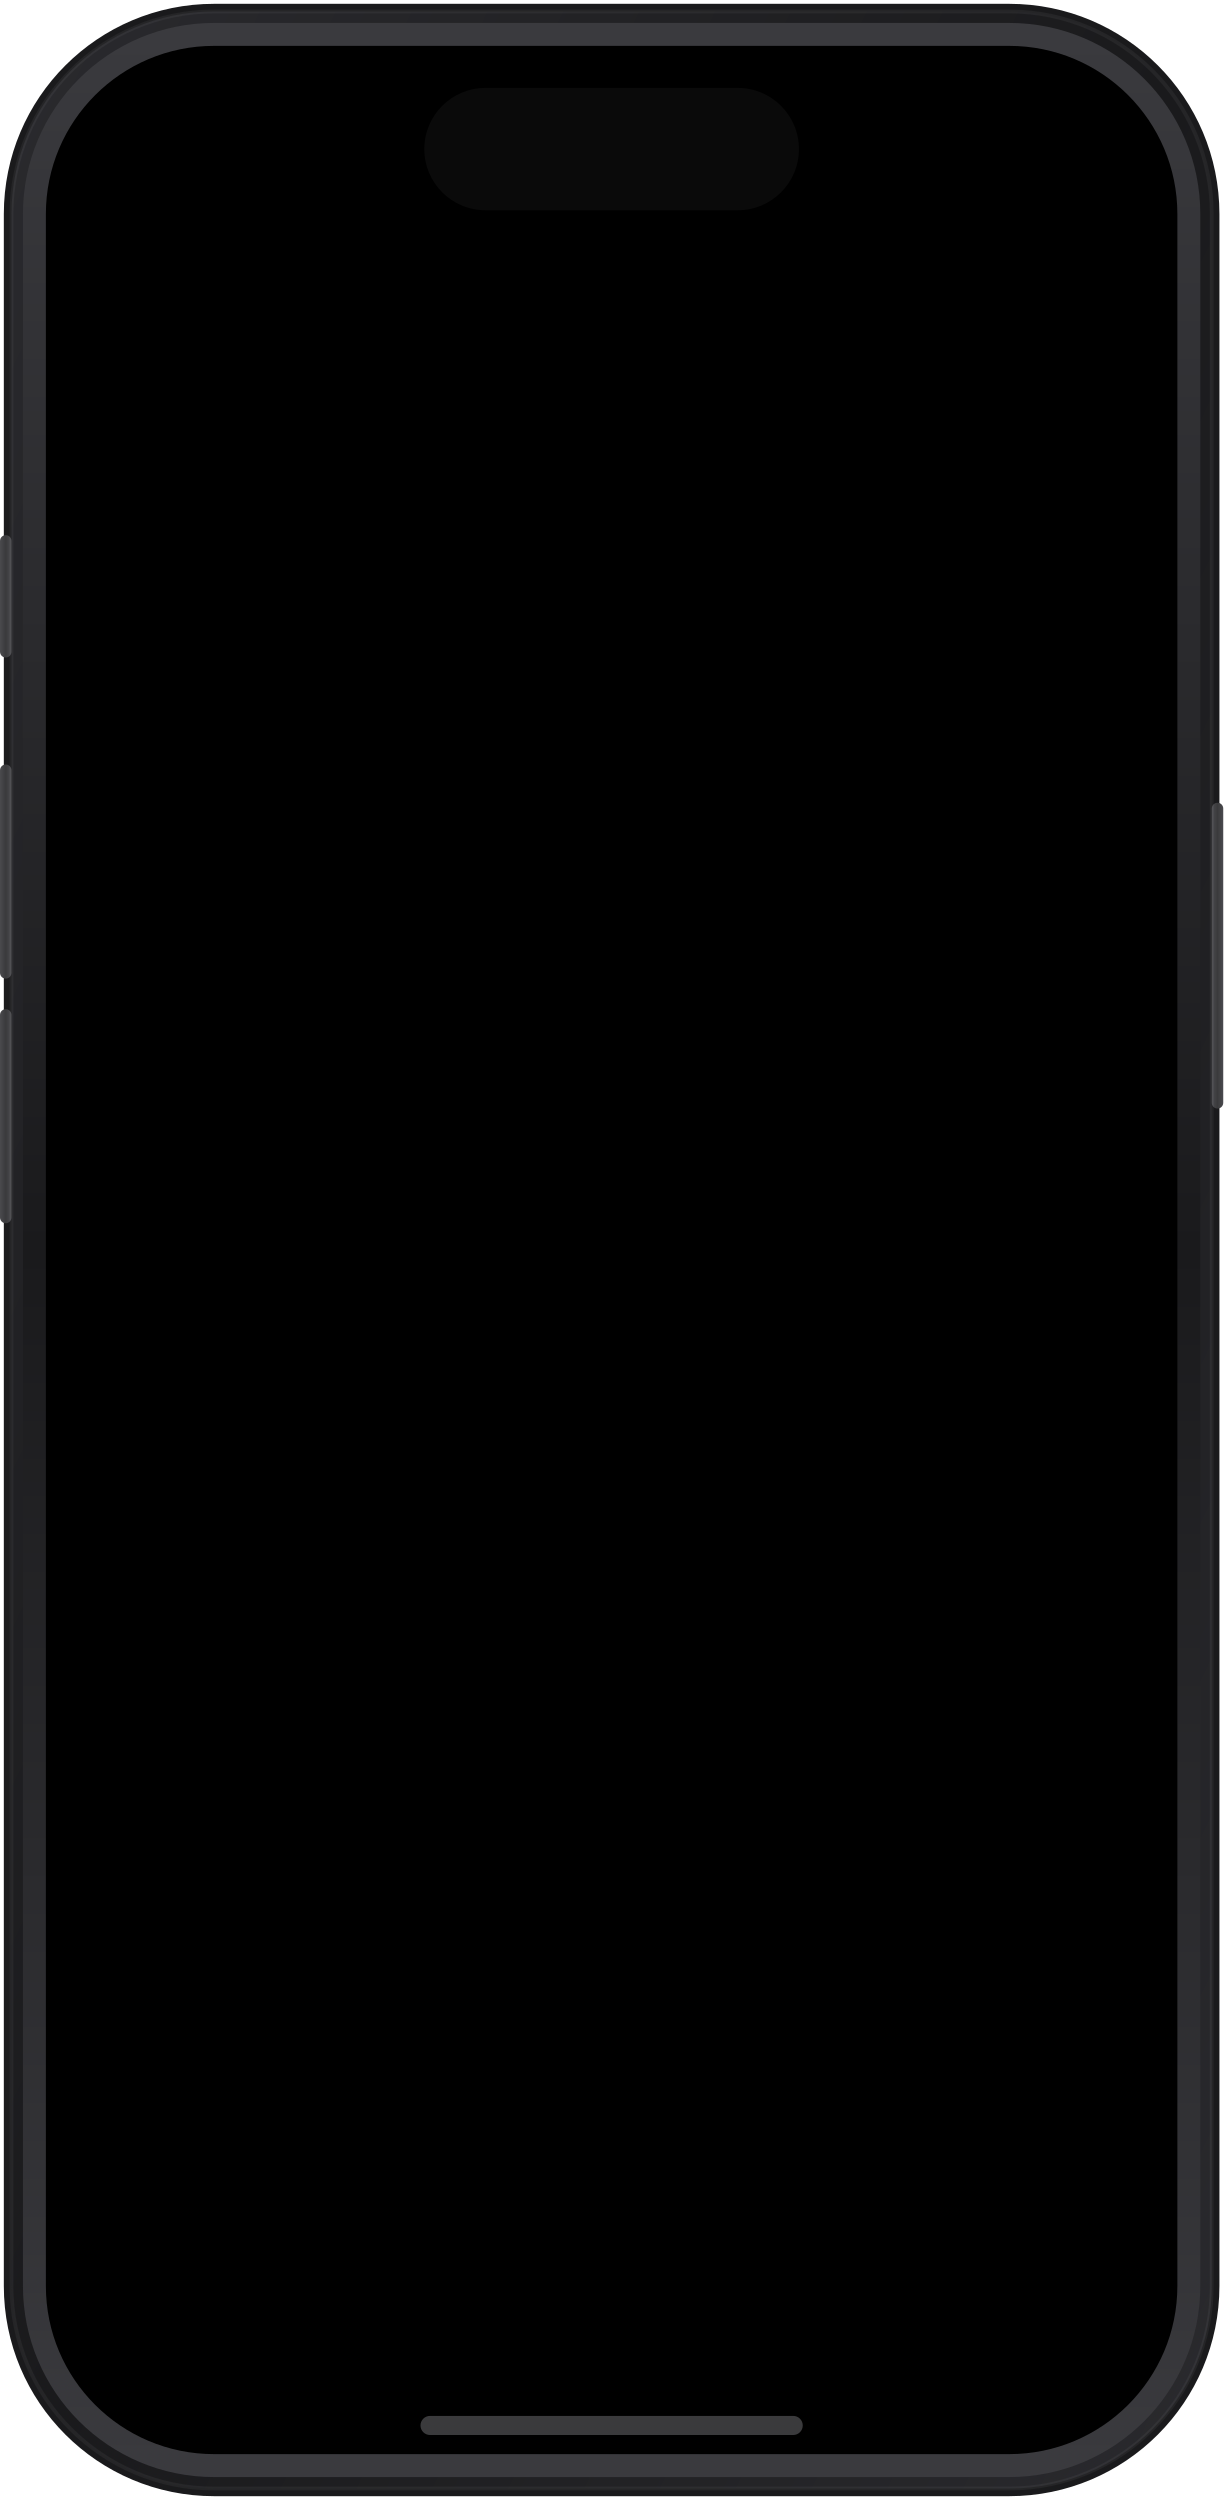
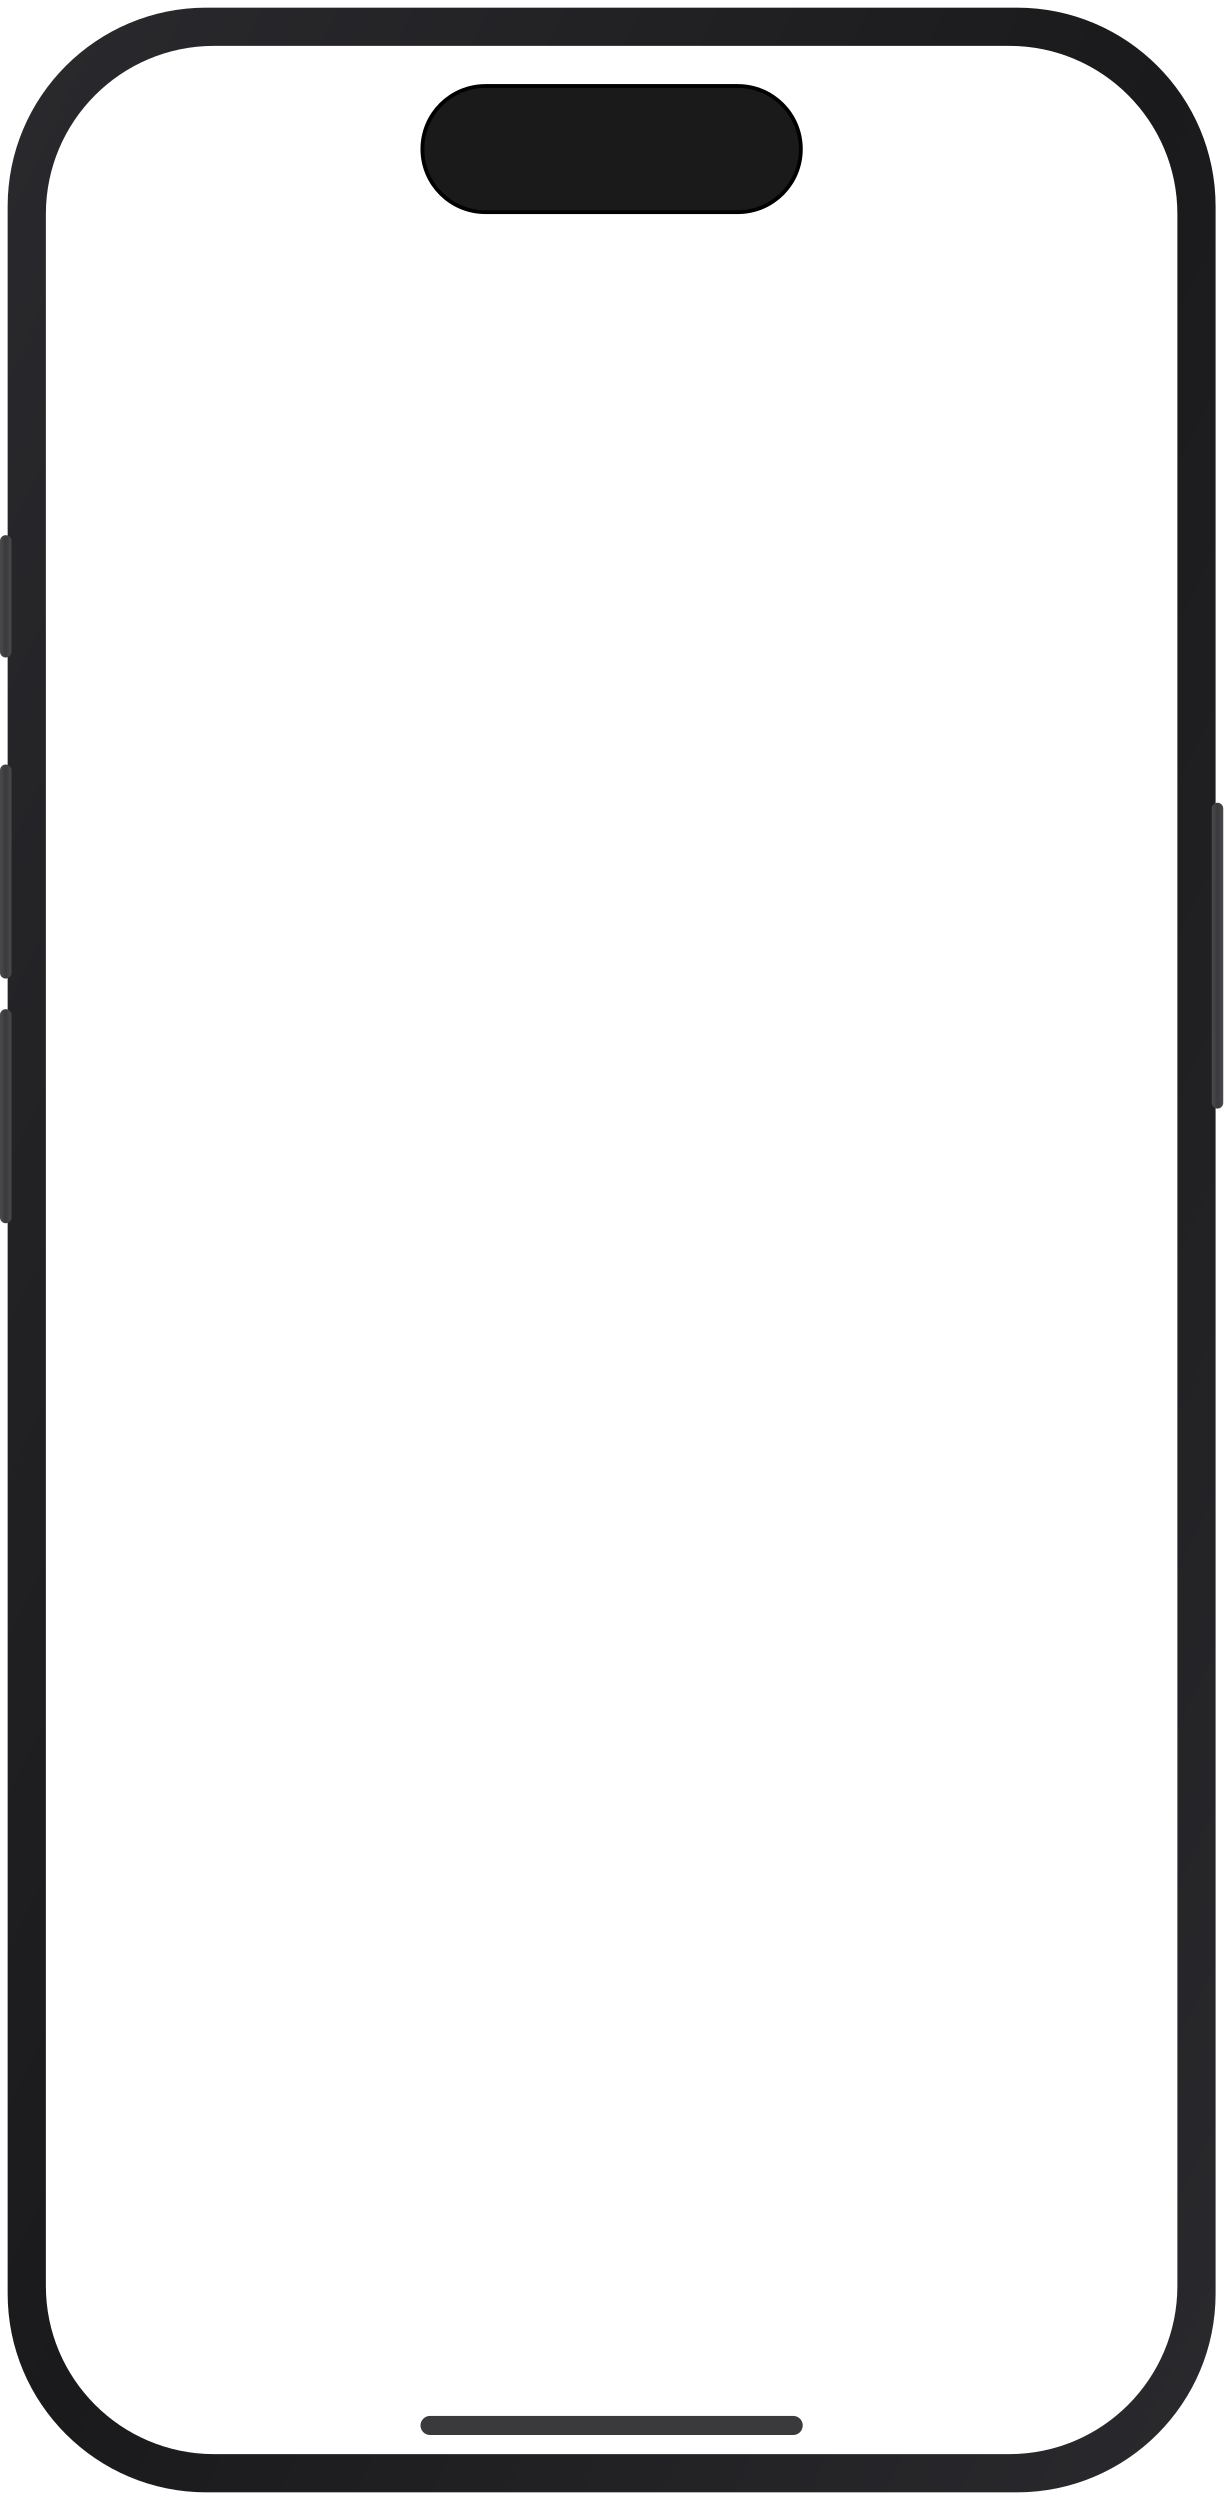
<svg xmlns="http://www.w3.org/2000/svg" width="320" height="654" viewBox="0 0 320 654" fill="none">
  <defs>
    <linearGradient id="frameGradient" x1="0%" y1="0%" x2="100%" y2="100%">
      <stop offset="0%" stop-color="#2a2a2e" />
      <stop offset="50%" stop-color="#1a1a1c" />
      <stop offset="100%" stop-color="#2a2a2e" />
    </linearGradient>
-     <linearGradient id="bezelGradient" x1="0%" y1="0%" x2="0%" y2="100%">
-       <stop offset="0%" stop-color="#3a3a3e" />
-       <stop offset="50%" stop-color="#1a1a1c" />
-       <stop offset="100%" stop-color="#3a3a3e" />
-     </linearGradient>
    <linearGradient id="buttonGradient" x1="0%" y1="0%" x2="100%" y2="0%">
      <stop offset="0%" stop-color="#4a4a4e" />
      <stop offset="50%" stop-color="#3a3a3c" />
      <stop offset="100%" stop-color="#4a4a4e" />
    </linearGradient>
  </defs>
-   <rect x="2" y="2" width="316" height="650" rx="54" ry="54" fill="url(#frameGradient)" stroke="#1a1a1c" stroke-width="2" />
-   <rect x="6" y="6" width="308" height="642" rx="50" ry="50" fill="url(#bezelGradient)" />
-   <rect x="12" y="12" width="296" height="630" rx="44" ry="44" fill="black" />
+   <path d="M54 2 H266 A52 52 0 0 1 318 54 V600 A52 52 0 0 1 266 652 H54 A52 52 0 0 1 2 600 V54 A52 52 0 0 1 54 2 Z M56 12 A44 44 0 0 0 12 56 V598 A44 44 0 0 0 56 642 H264 A44 44 0 0 0 308 598 V56 A44 44 0 0 0 264 12 H56 Z" fill="url(#frameGradient)" />
  <rect x="110" y="22" width="100" height="34" rx="17" ry="17" fill="#000" />
-   <rect x="111" y="23" width="98" height="32" rx="16" ry="16" fill="#0a0a0a" />
+   <rect x="111" y="23" width="98" height="32" rx="16" ry="16" fill="#1a1a1a" />
  <rect x="0" y="140" width="3" height="32" rx="1.5" fill="url(#buttonGradient)" />
  <rect x="0" y="200" width="3" height="56" rx="1.5" fill="url(#buttonGradient)" />
  <rect x="0" y="264" width="3" height="56" rx="1.5" fill="url(#buttonGradient)" />
  <rect x="317" y="210" width="3" height="80" rx="1.5" fill="url(#buttonGradient)" />
  <rect x="110" y="632" width="100" height="5" rx="2.5" fill="#3a3a3c" />
-   <rect x="3" y="3" width="314" height="648" rx="53" ry="53" fill="none" stroke="rgba(255,255,255,0.05)" stroke-width="1" />
</svg>
